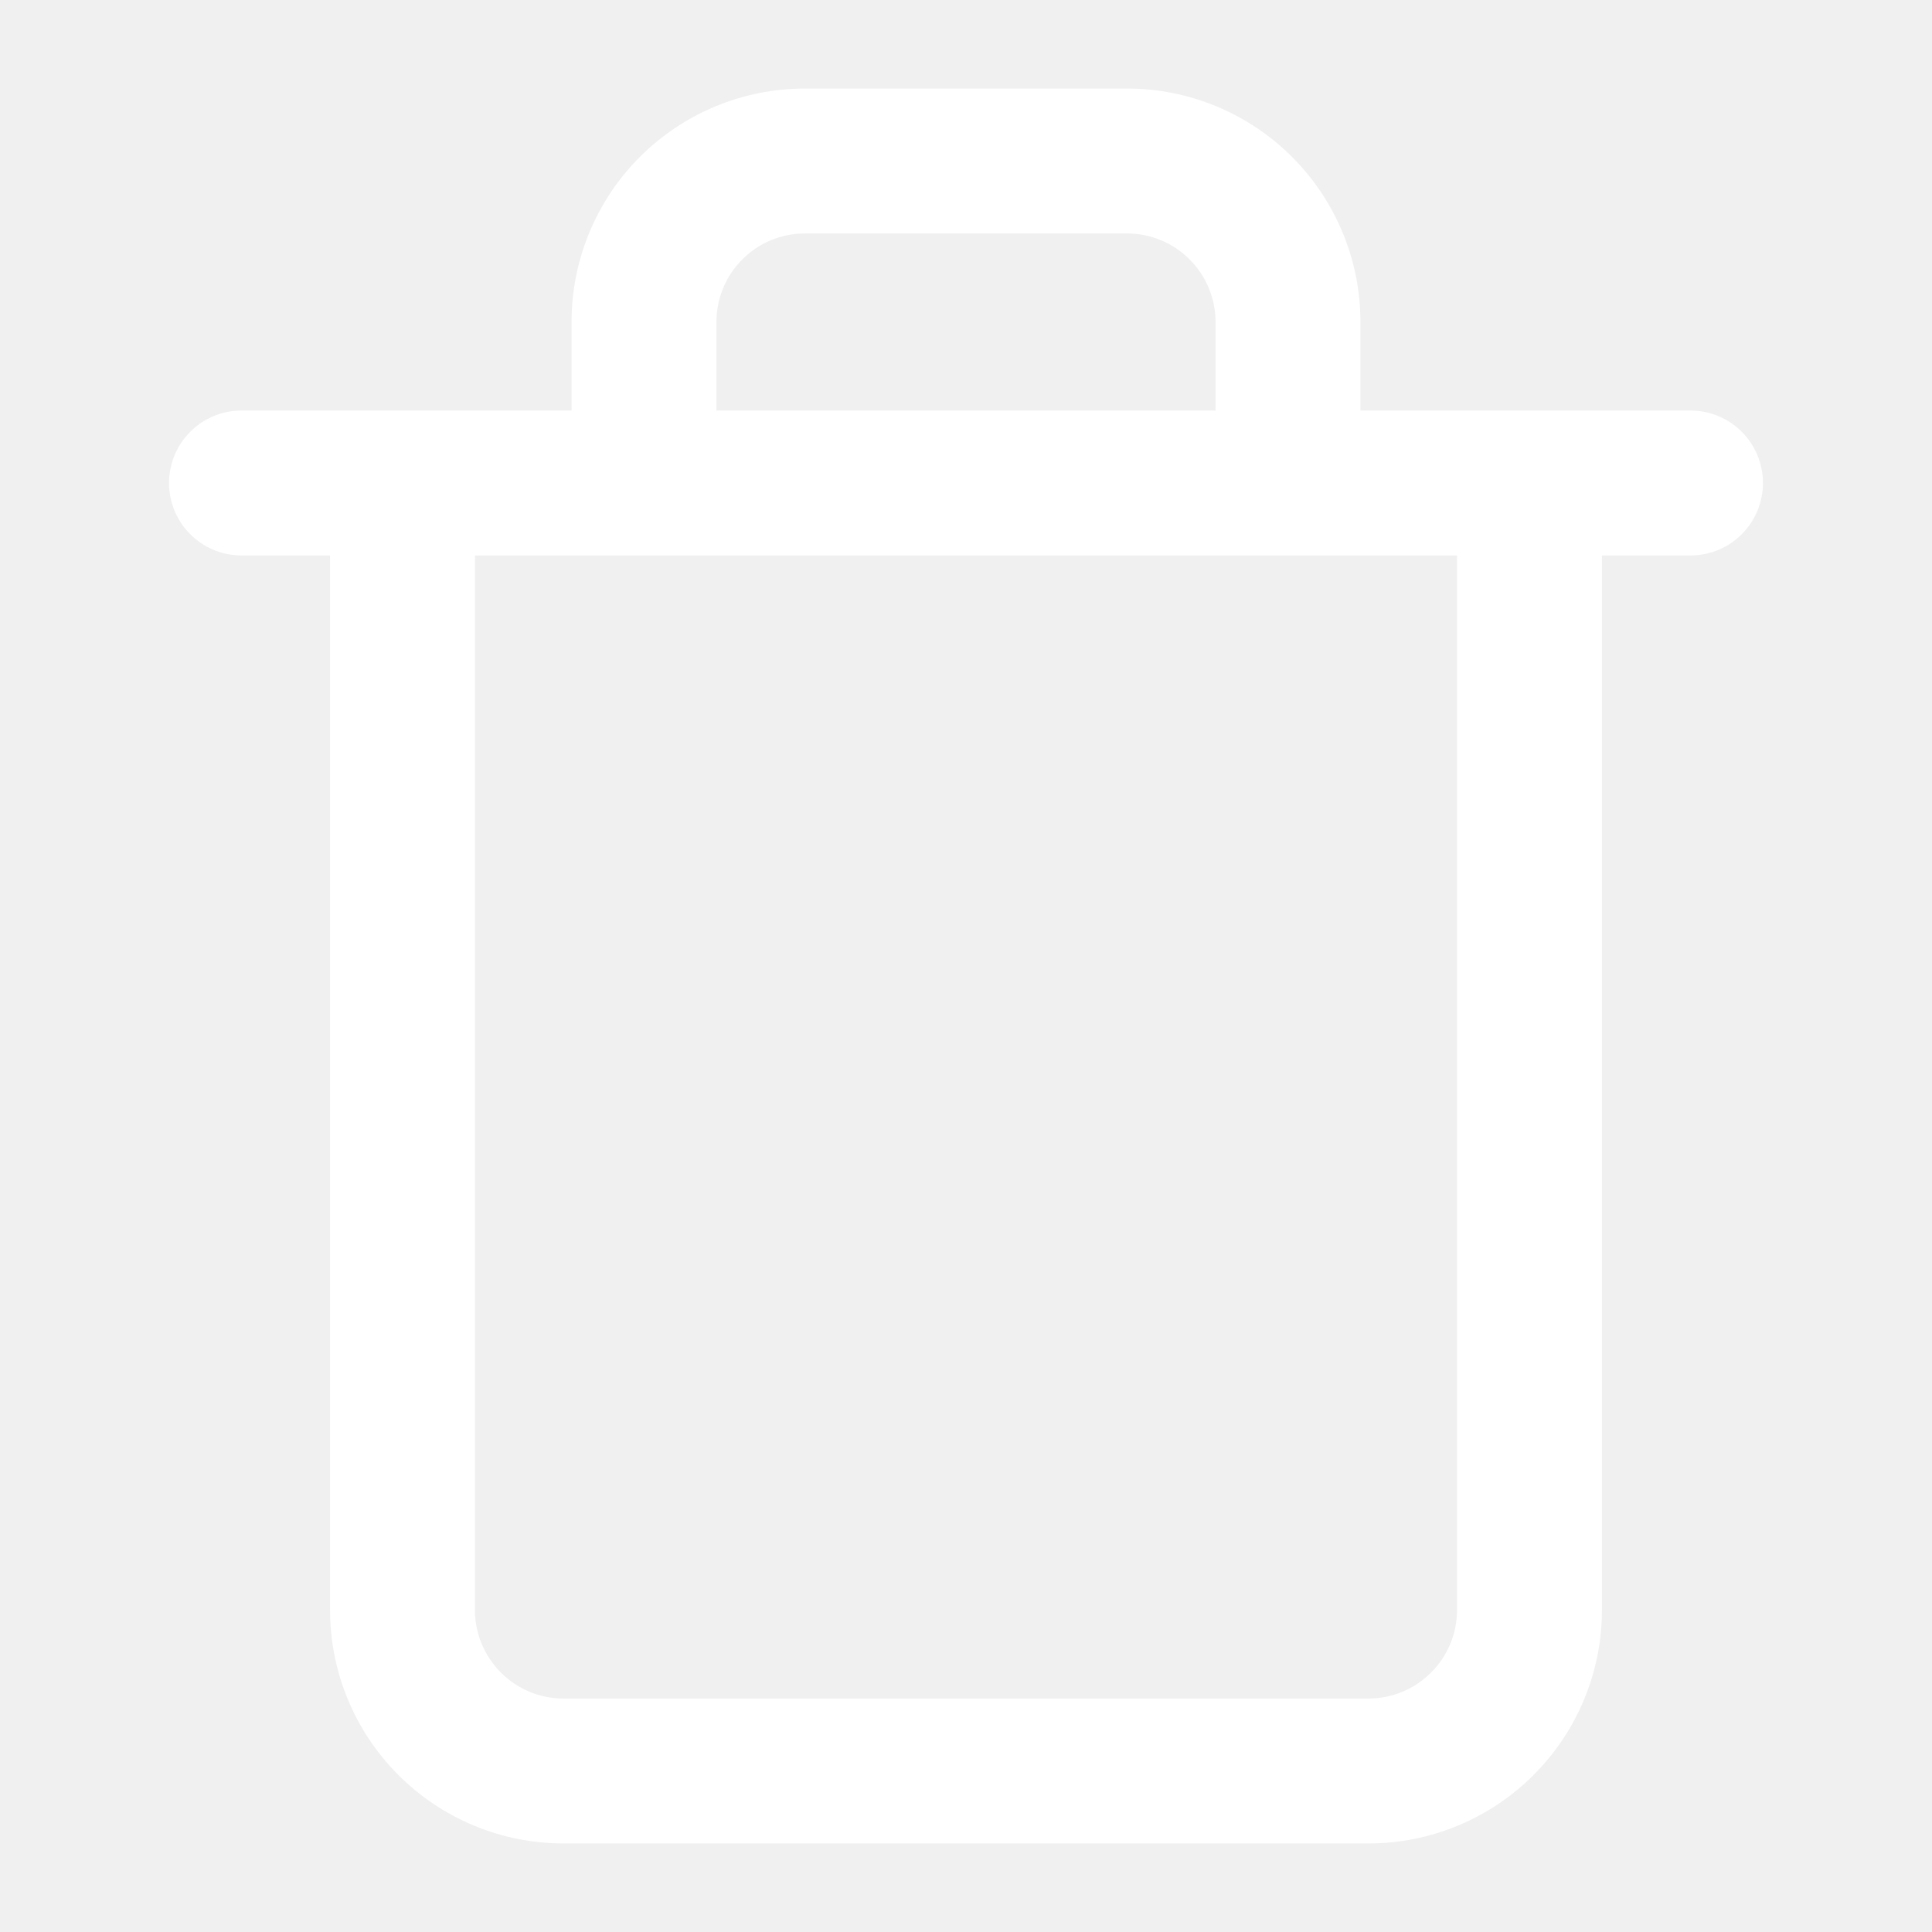
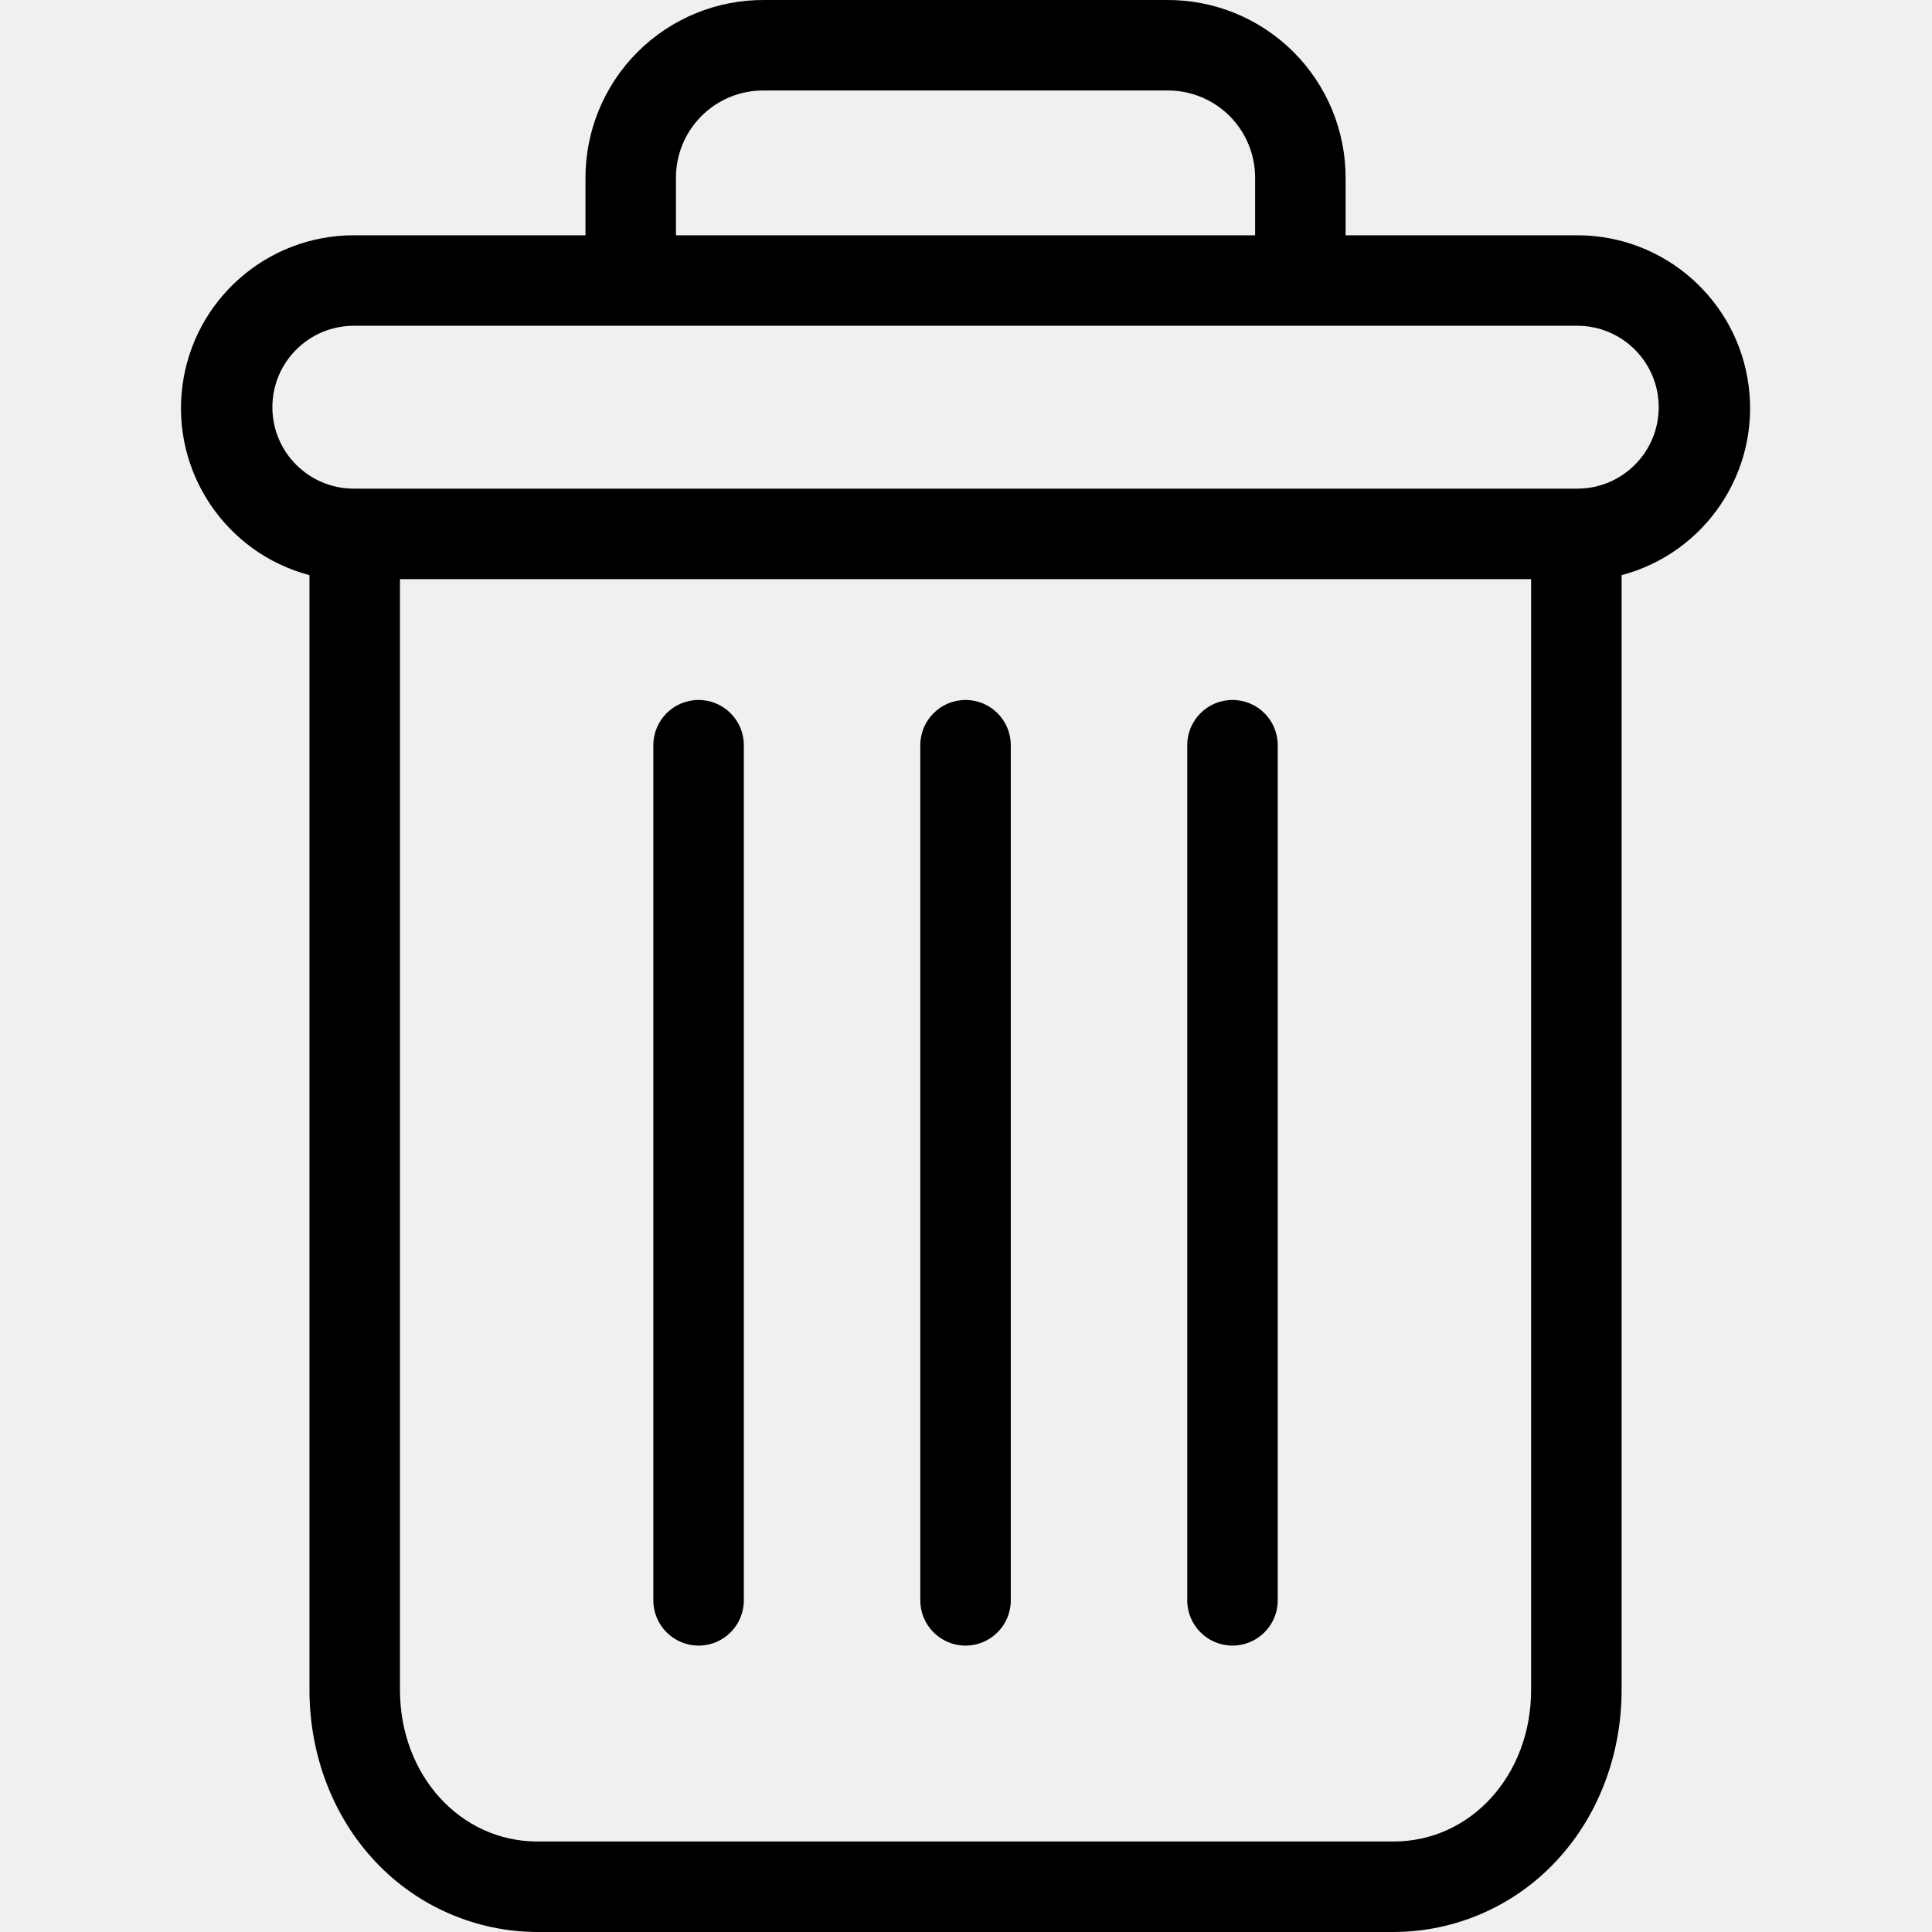
- <svg xmlns="http://www.w3.org/2000/svg" width="24" height="24" viewBox="0 0 24 24" fill="none">
-   <path fill-rule="evenodd" clip-rule="evenodd" d="M10 1.1C9.23 1.1 8.493 1.405 7.949 1.949C7.405 2.493 7.1 3.23 7.1 4V5.1H3C2.503 5.1 2.1 5.503 2.1 6C2.1 6.497 2.503 6.9 3 6.9H4.1V20C4.1 20.769 4.405 21.506 4.949 22.05C5.493 22.594 6.23 22.9 7 22.9H17C17.769 22.9 18.506 22.594 19.05 22.05C19.594 21.506 19.9 20.769 19.9 20V6.9H21C21.497 6.9 21.9 6.497 21.9 6C21.9 5.503 21.497 5.1 21 5.1H16.9V4C16.9 3.23 16.594 2.493 16.05 1.949C15.506 1.405 14.769 1.1 14 1.1H10ZM9.222 3.222C9.428 3.015 9.708 2.9 10 2.9H14C14.291 2.9 14.571 3.015 14.777 3.222C14.984 3.428 15.1 3.708 15.1 4V5.1H8.9V4C8.9 3.708 9.015 3.428 9.222 3.222ZM5.9 20V6.9H18.1V20C18.1 20.291 17.984 20.571 17.777 20.777C17.571 20.984 17.291 21.1 17 21.1H7C6.708 21.1 6.428 20.984 6.222 20.777C6.016 20.571 5.9 20.291 5.9 20Z" fill="white" />
+ <svg xmlns="http://www.w3.org/2000/svg" width="427pt" height="427pt" fill="currentColor" viewBox="-40 0 427 427.001">
+   <path d="M232.398 154.703c-5.523 0-10 4.477-10 10v189c0 5.52 4.477 10 10 10 5.524 0 10-4.48 10-10v-189c0-5.523-4.476-10-10-10zM114.398 154.703c-5.523 0-10 4.477-10 10v189c0 5.52 4.477 10 10 10 5.524 0 10-4.48 10-10v-189c0-5.523-4.476-10-10-10zm0 0" />
+   <path d="M28.398 127.121V373.5c0 14.563 5.34 28.238 14.668 38.05A49.246 49.246 0 0 0 78.796 427H268a49.233 49.233 0 0 0 35.73-15.45c9.329-9.812 14.668-23.487 14.668-38.05V127.121c18.543-4.922 30.559-22.836 28.079-41.863-2.485-19.024-18.692-33.254-37.88-33.258h-51.199V39.5a39.289 39.289 0 0 0-11.539-28.031A39.288 39.288 0 0 0 217.797 0H129a39.288 39.288 0 0 0-28.063 11.469A39.289 39.289 0 0 0 89.398 39.5V52H38.2C19.012 52.004 2.805 66.234.32 85.258c-2.48 19.027 9.535 36.941 28.078 41.863zM268 407H78.797c-17.098 0-30.399-14.688-30.399-33.5V128h250v245.5c0 18.813-13.3 33.5-30.398 33.5zM109.398 39.5a19.25 19.25 0 0 1 5.676-13.895A19.26 19.26 0 0 1 129 20h88.797a19.26 19.26 0 0 1 13.926 5.605 19.244 19.244 0 0 1 5.675 13.895V52h-128zM38.2 72h270.399c9.941 0 18 8.059 18 18s-8.059 18-18 18H38.199c-9.941 0-18-8.059-18-18s8.059-18 18-18zm0 0" />
+   <path d="M173.398 154.703c-5.523 0-10 4.477-10 10v189c0 5.52 4.477 10 10 10 5.524 0 10-4.48 10-10v-189c0-5.523-4.476-10-10-10zm0 0" />
</svg>
